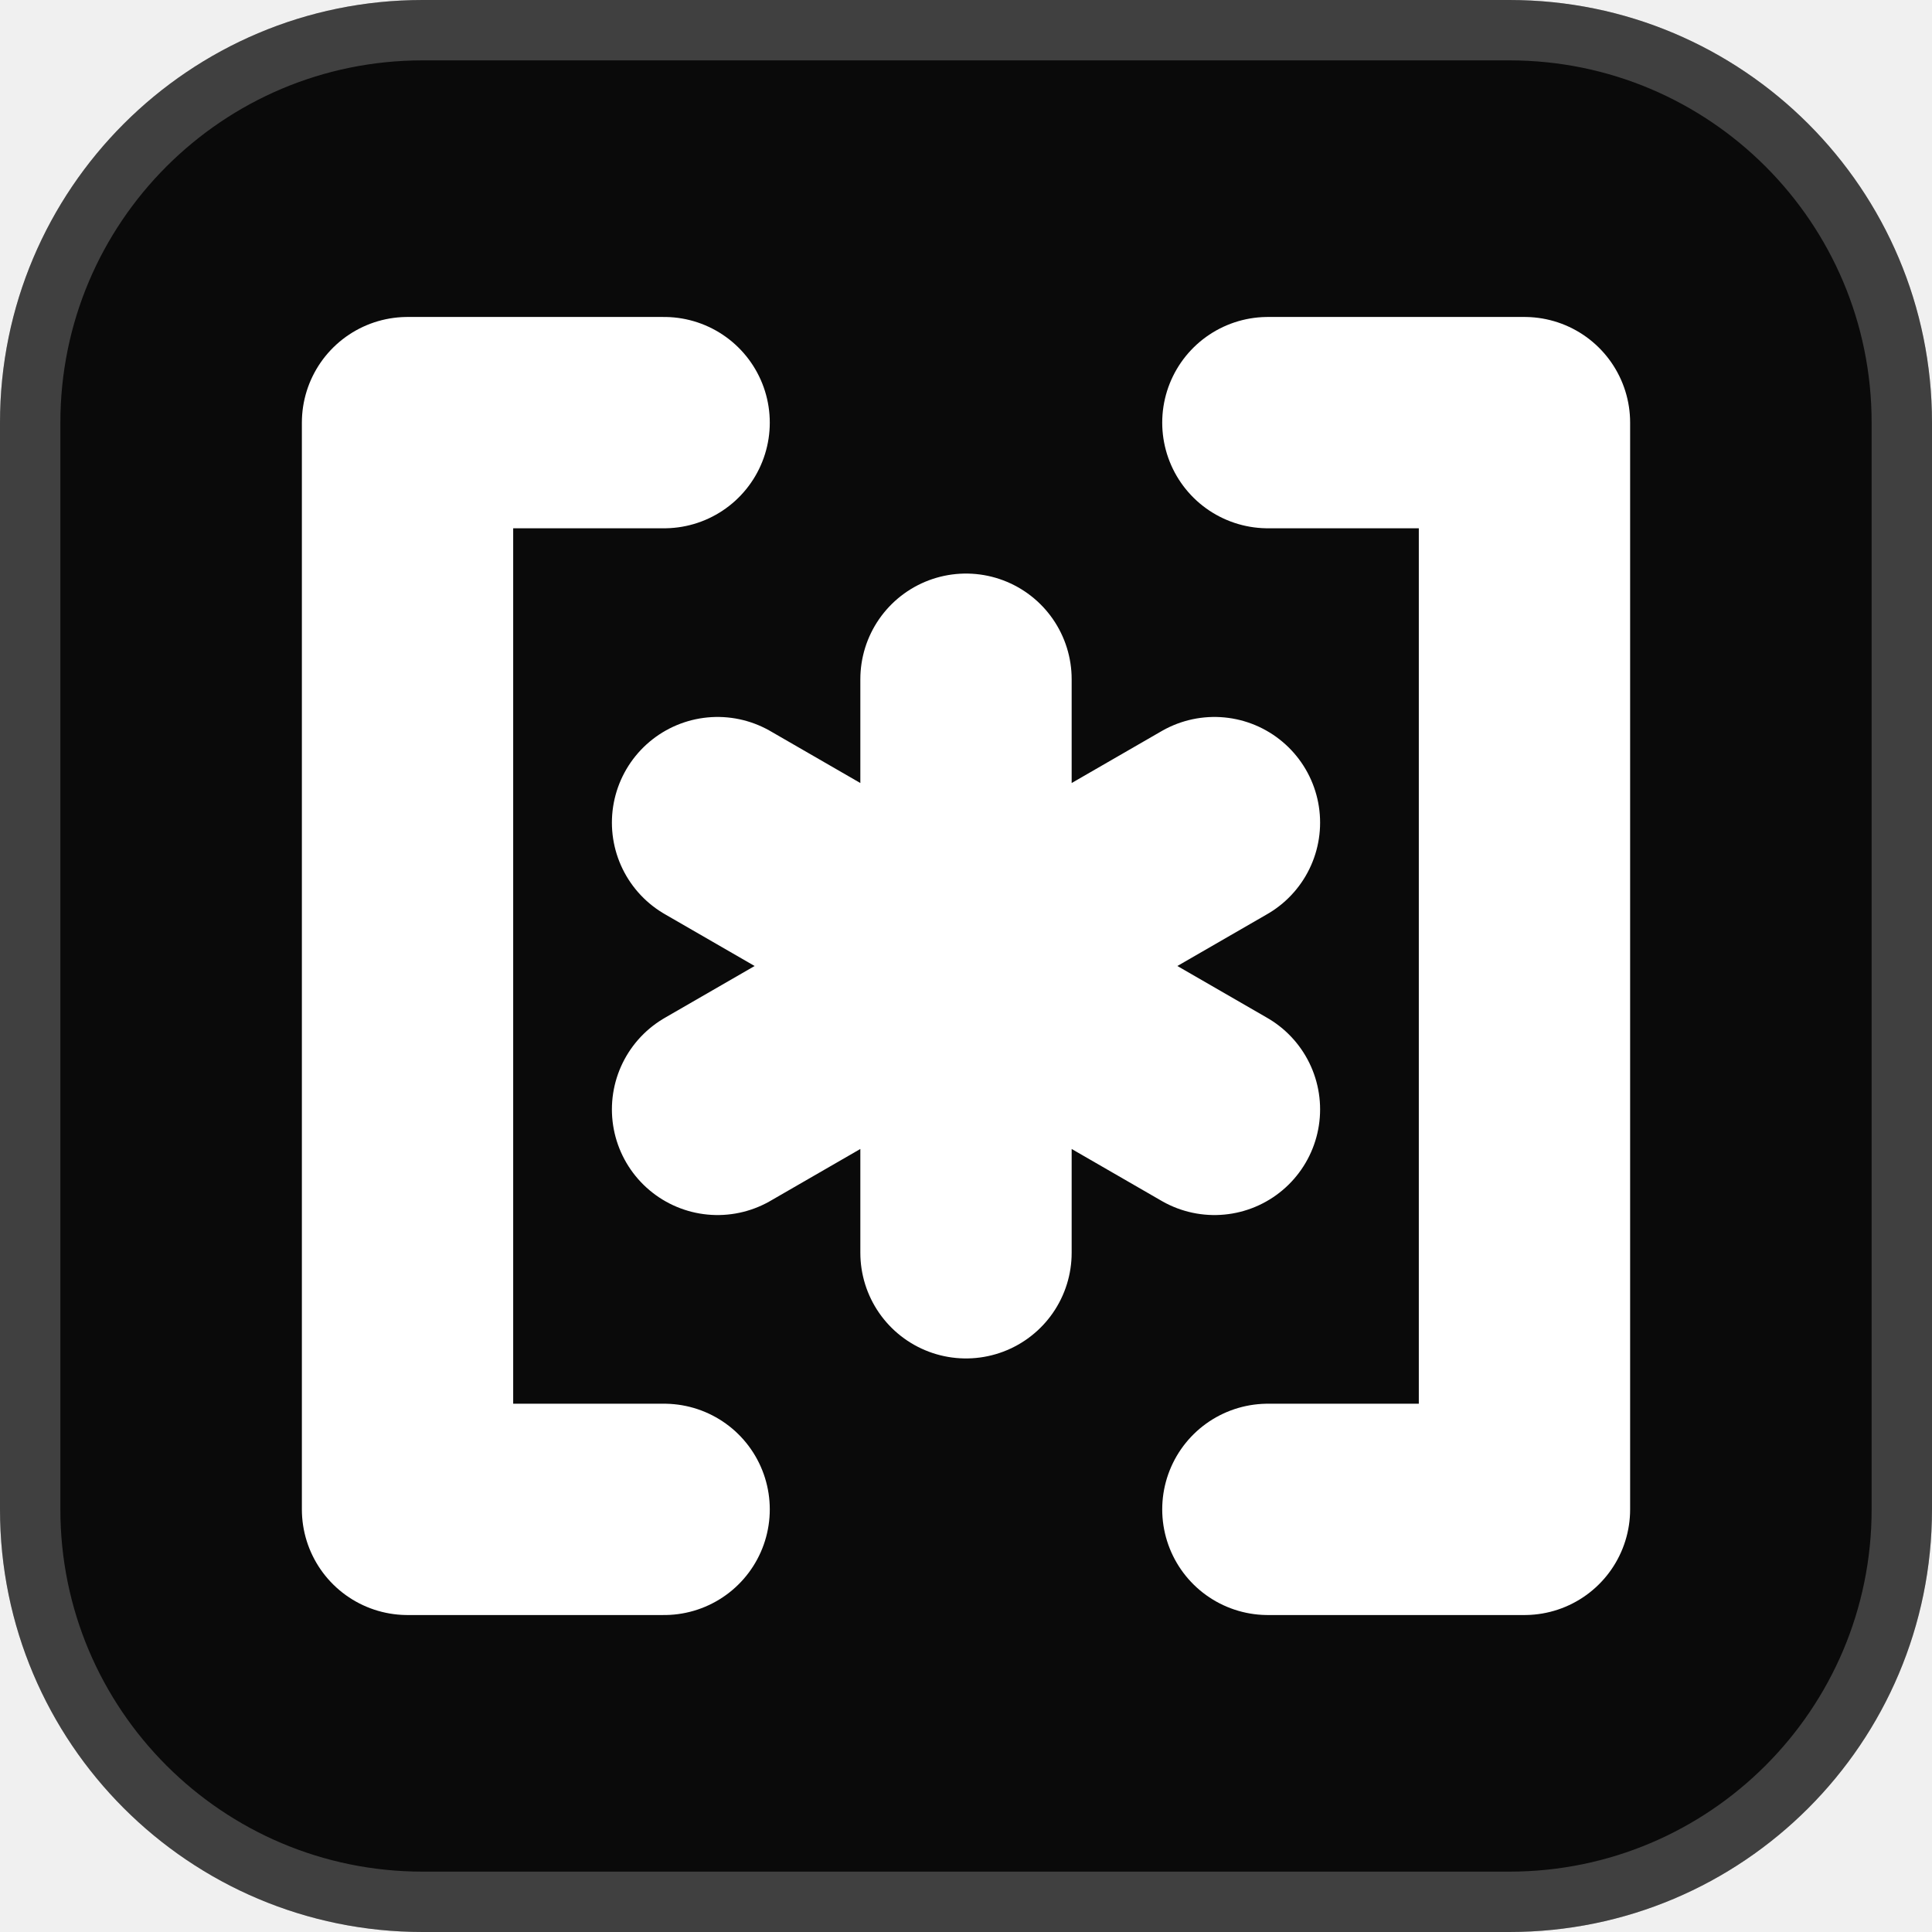
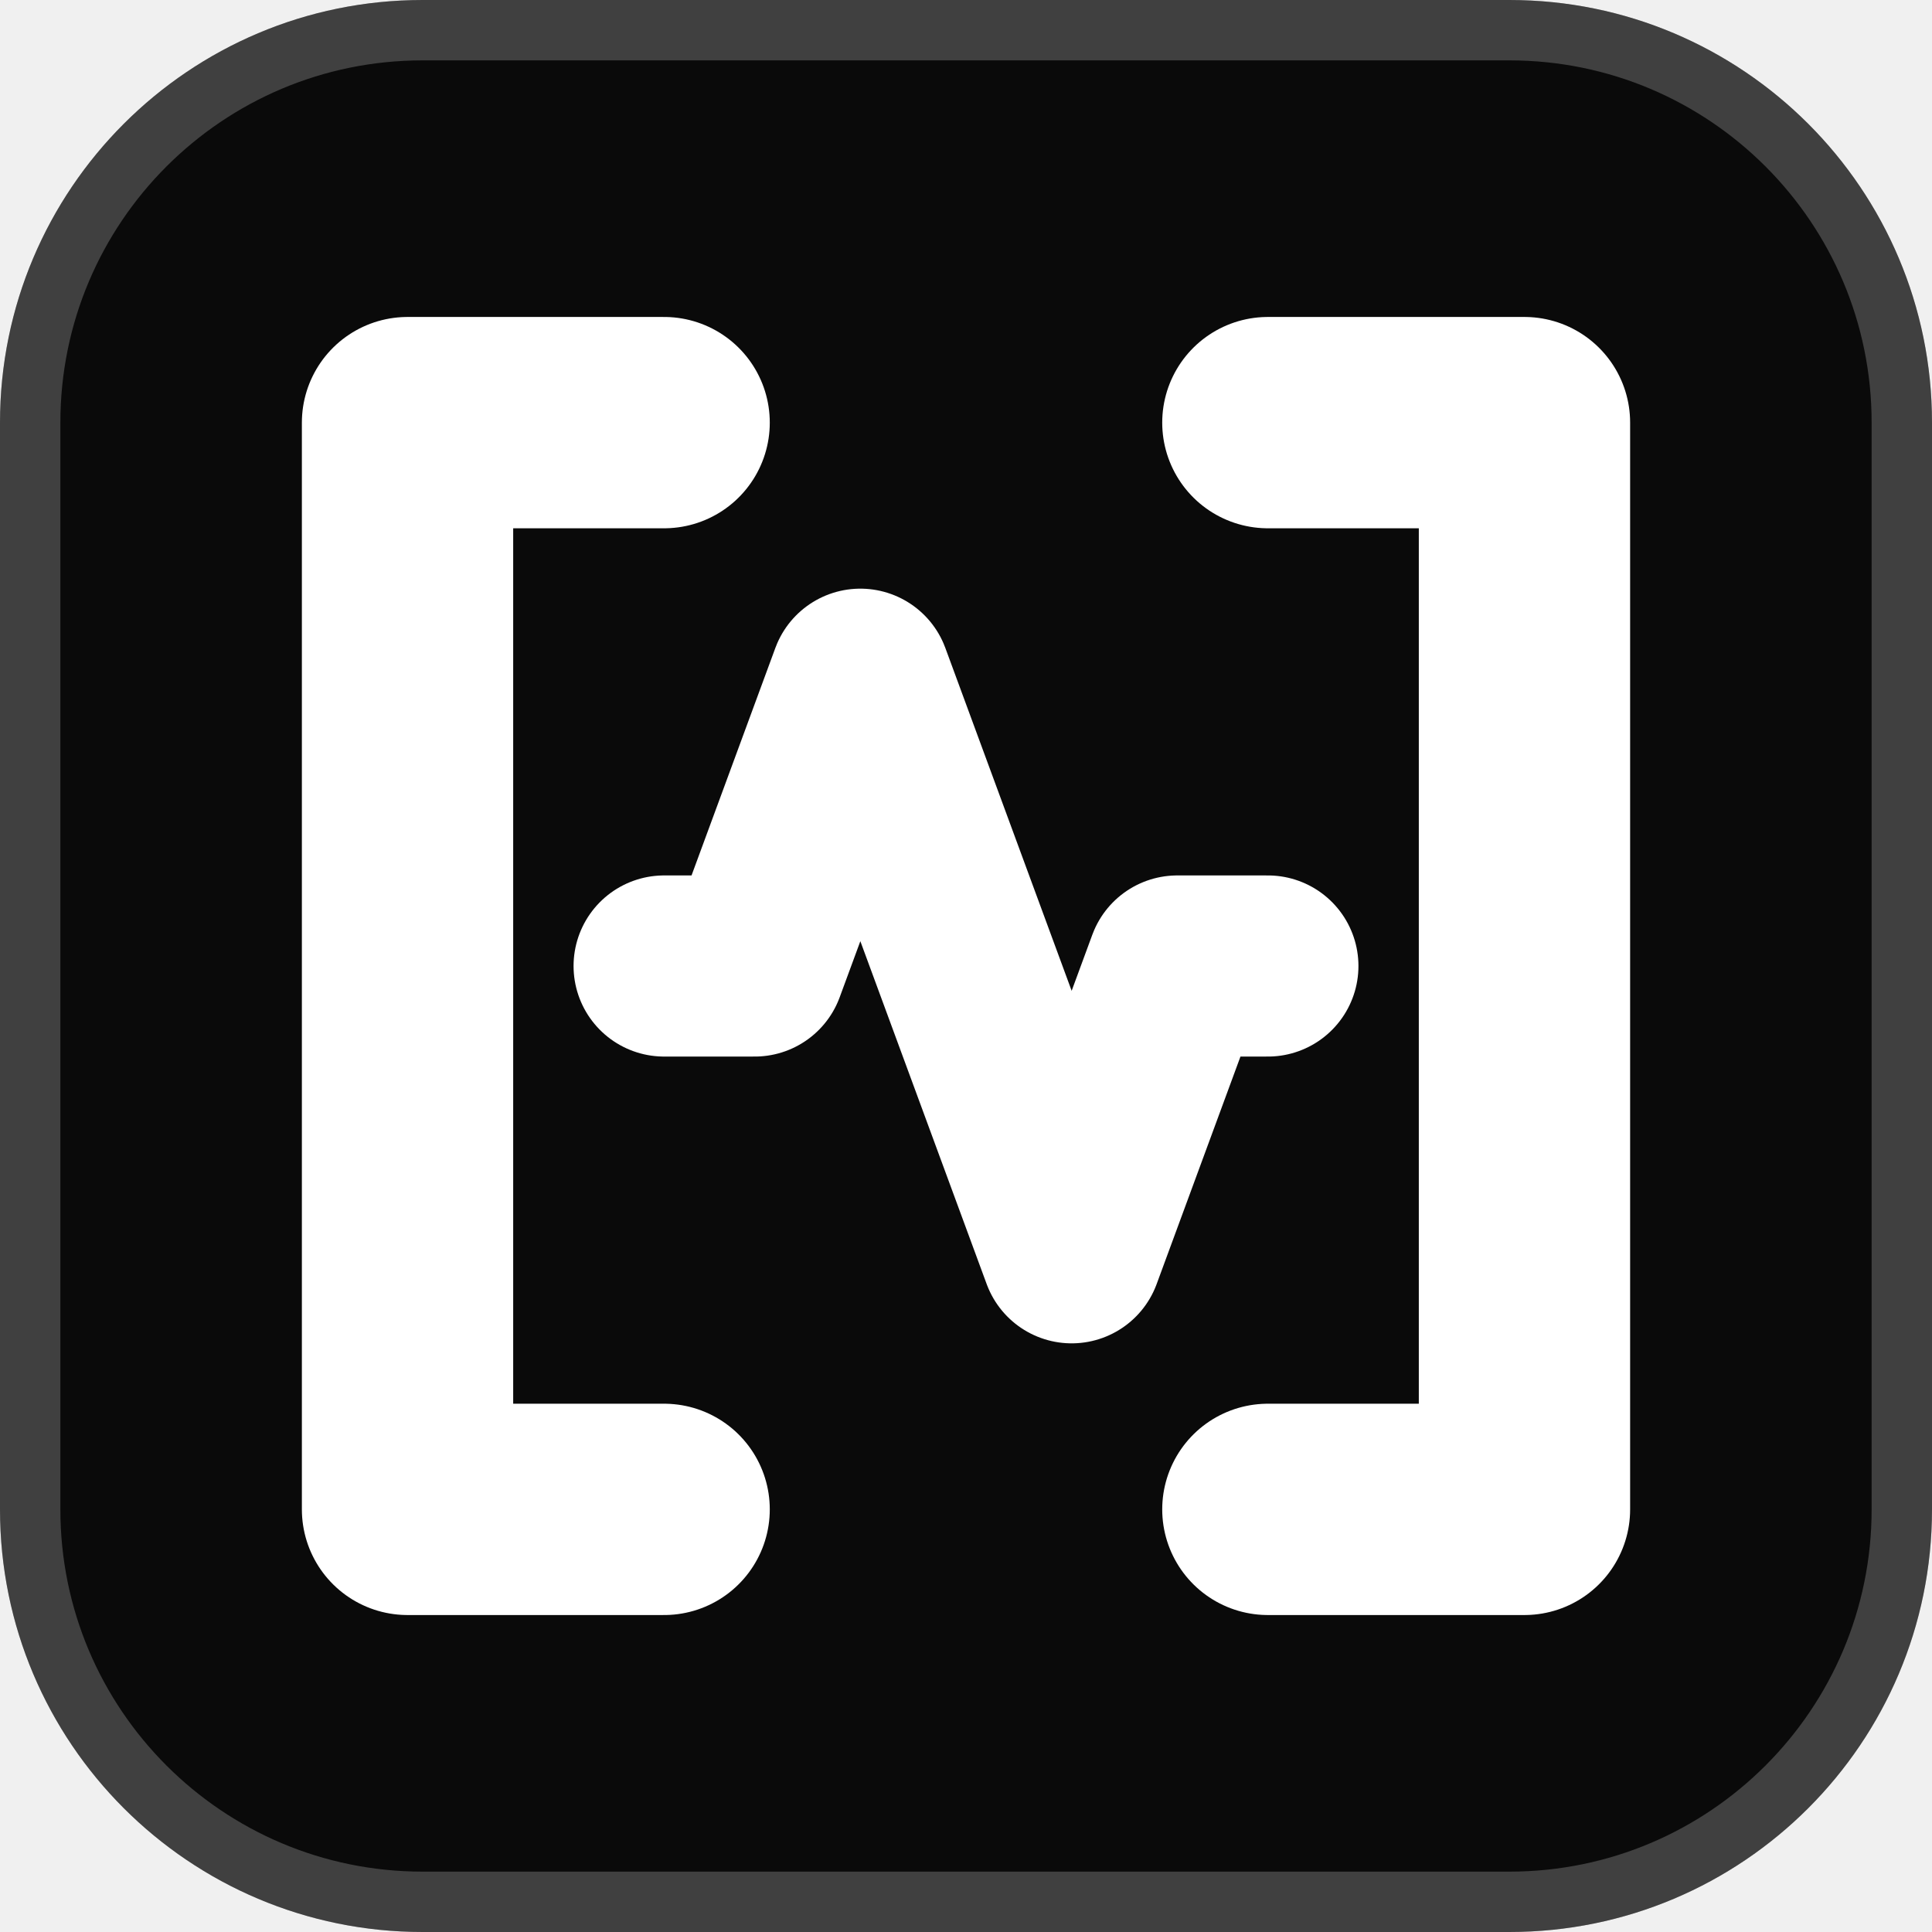
<svg xmlns="http://www.w3.org/2000/svg" viewBox="0 0 64 64">
  <rect width="64" height="64" rx="14" fill="#0a0a0a" />
  <rect x="1" y="1" width="62" height="62" rx="13" fill="none" stroke="#fff" stroke-opacity=".22" stroke-width="2" />
  <path d="M22 14H13.5V50H22M42 14H50.5V50H42" fill="none" stroke="#fff" stroke-linecap="round" stroke-linejoin="round" stroke-width="7" />
-   <path d="M32.00 41.50L32.00 22.50M23.77 27.25L40.23 36.75M40.23 27.25L23.77 36.75" fill="none" stroke="#fff" stroke-width="7" stroke-linecap="round" />
+   <path d="M22 32H25L28.5 22.5L35.5 41.5L39 32H42" fill="none" stroke="#fff" stroke-linecap="round" stroke-linejoin="round" stroke-width="6" />
</svg>
